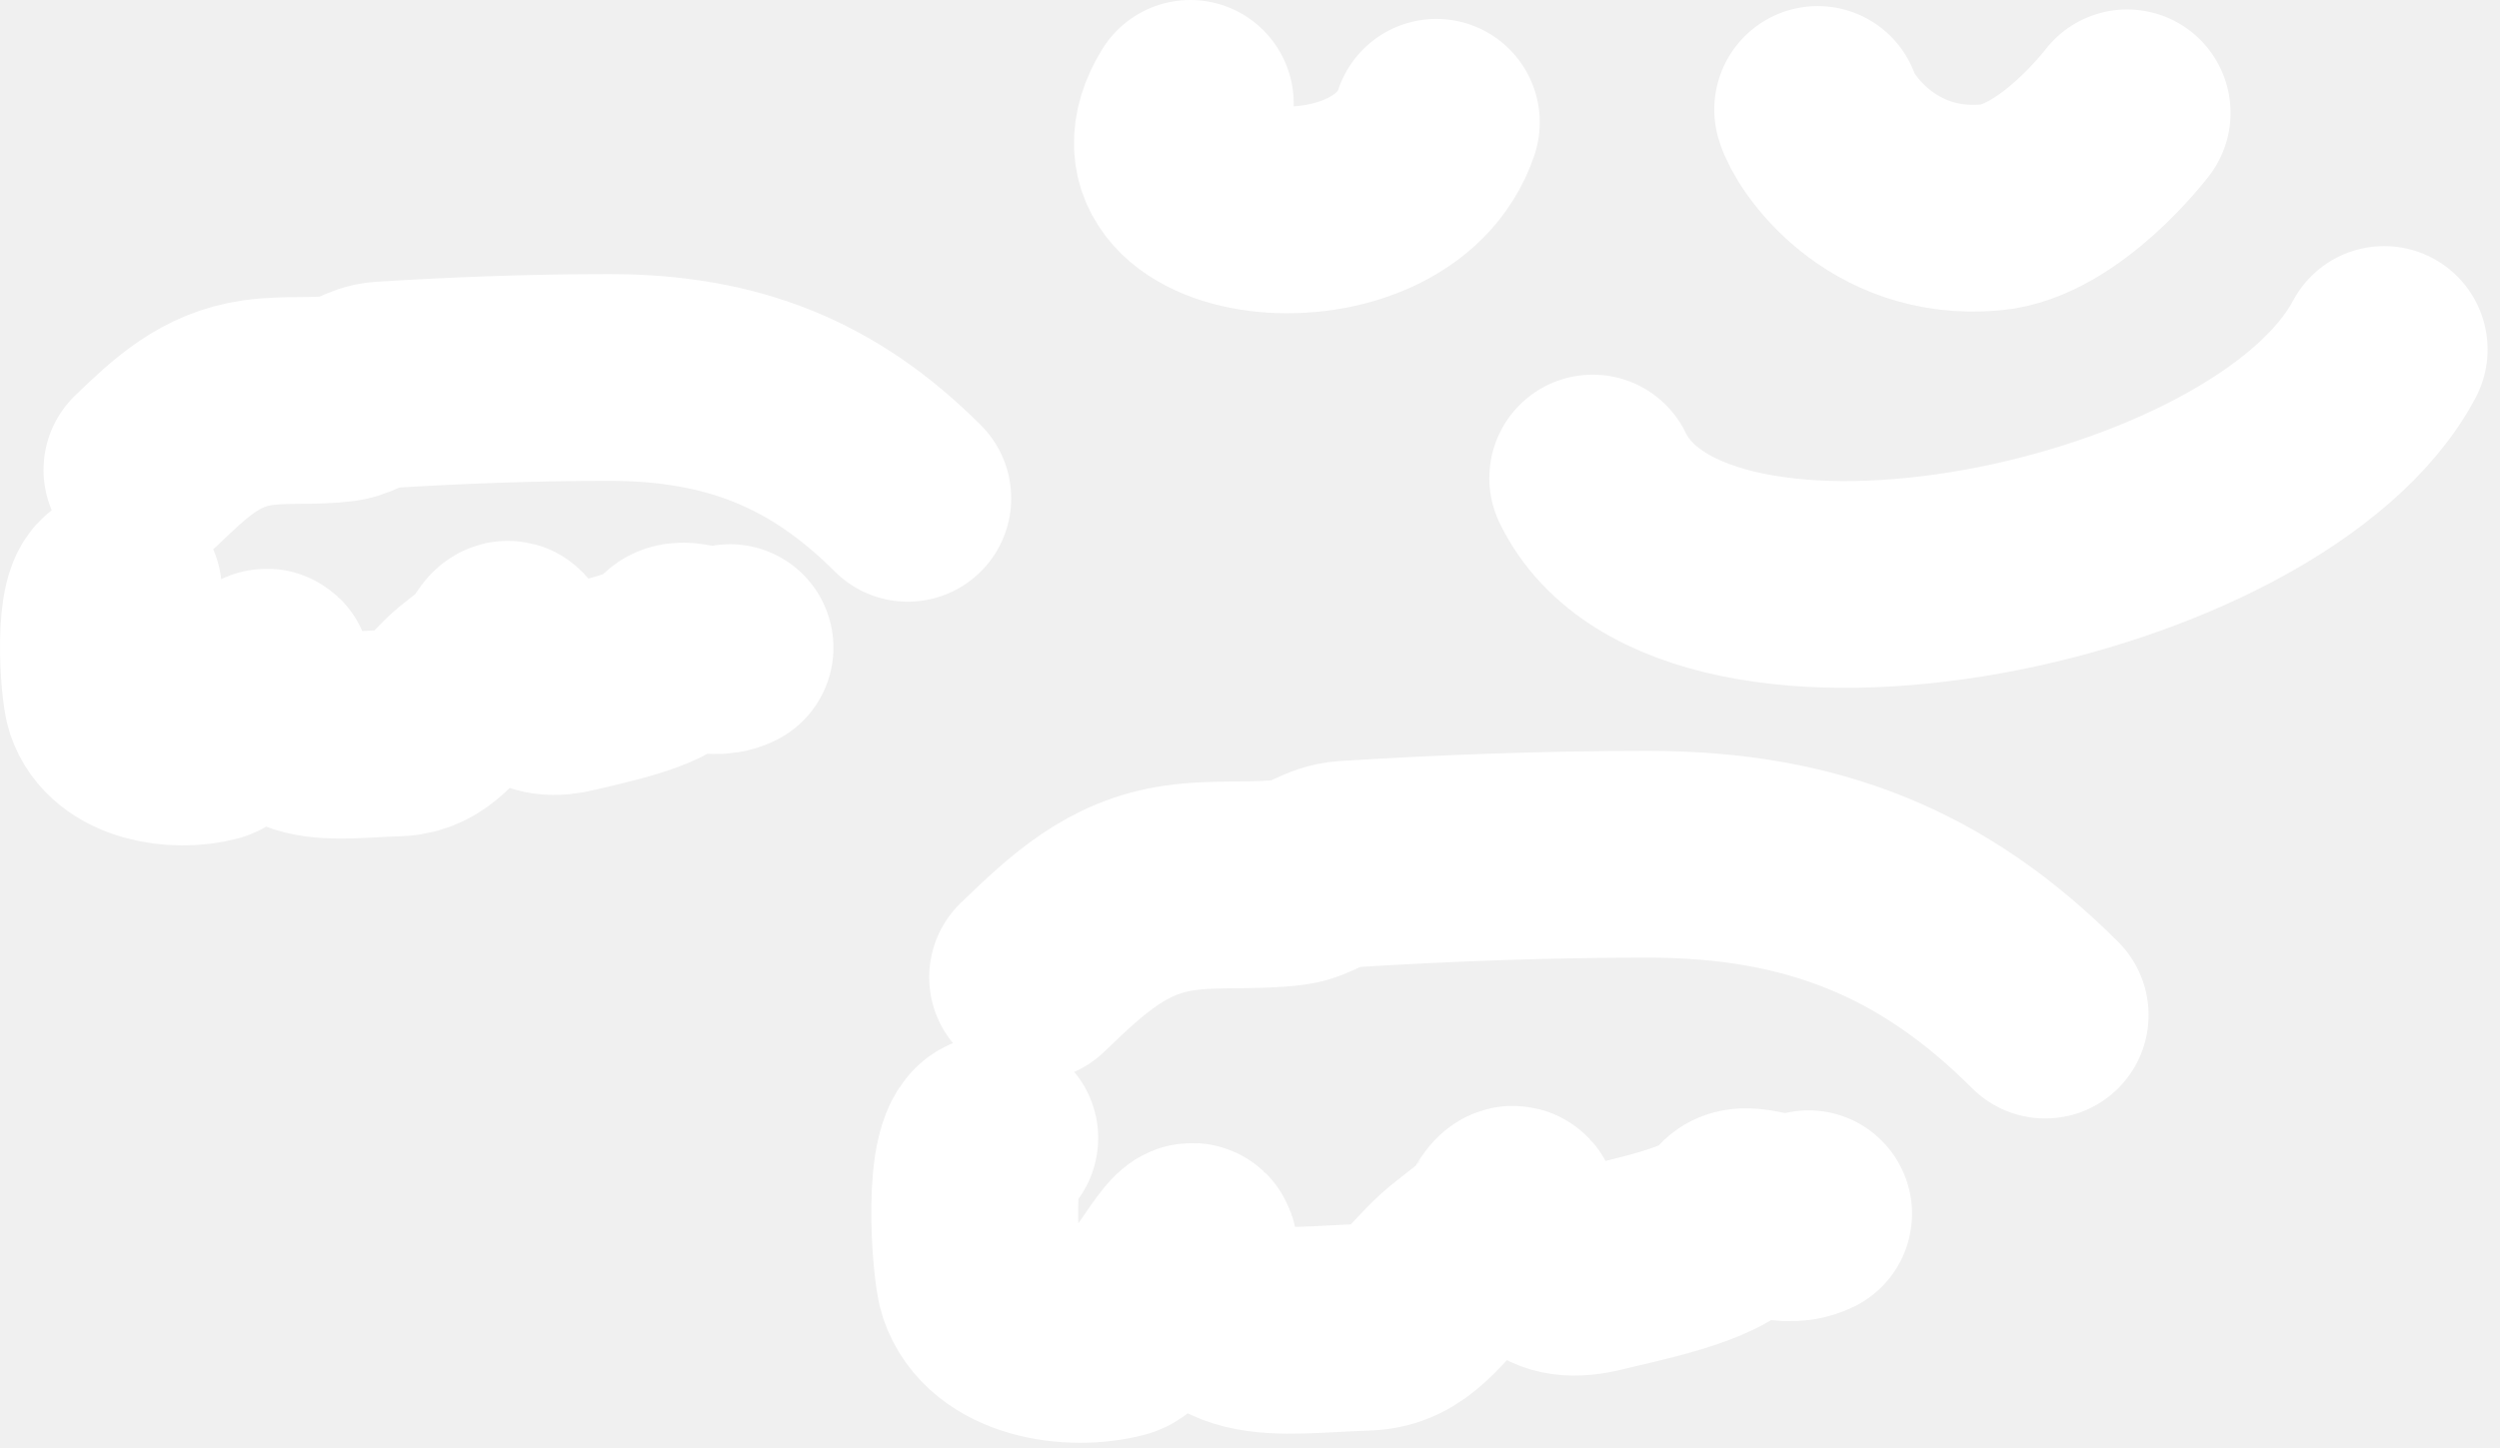
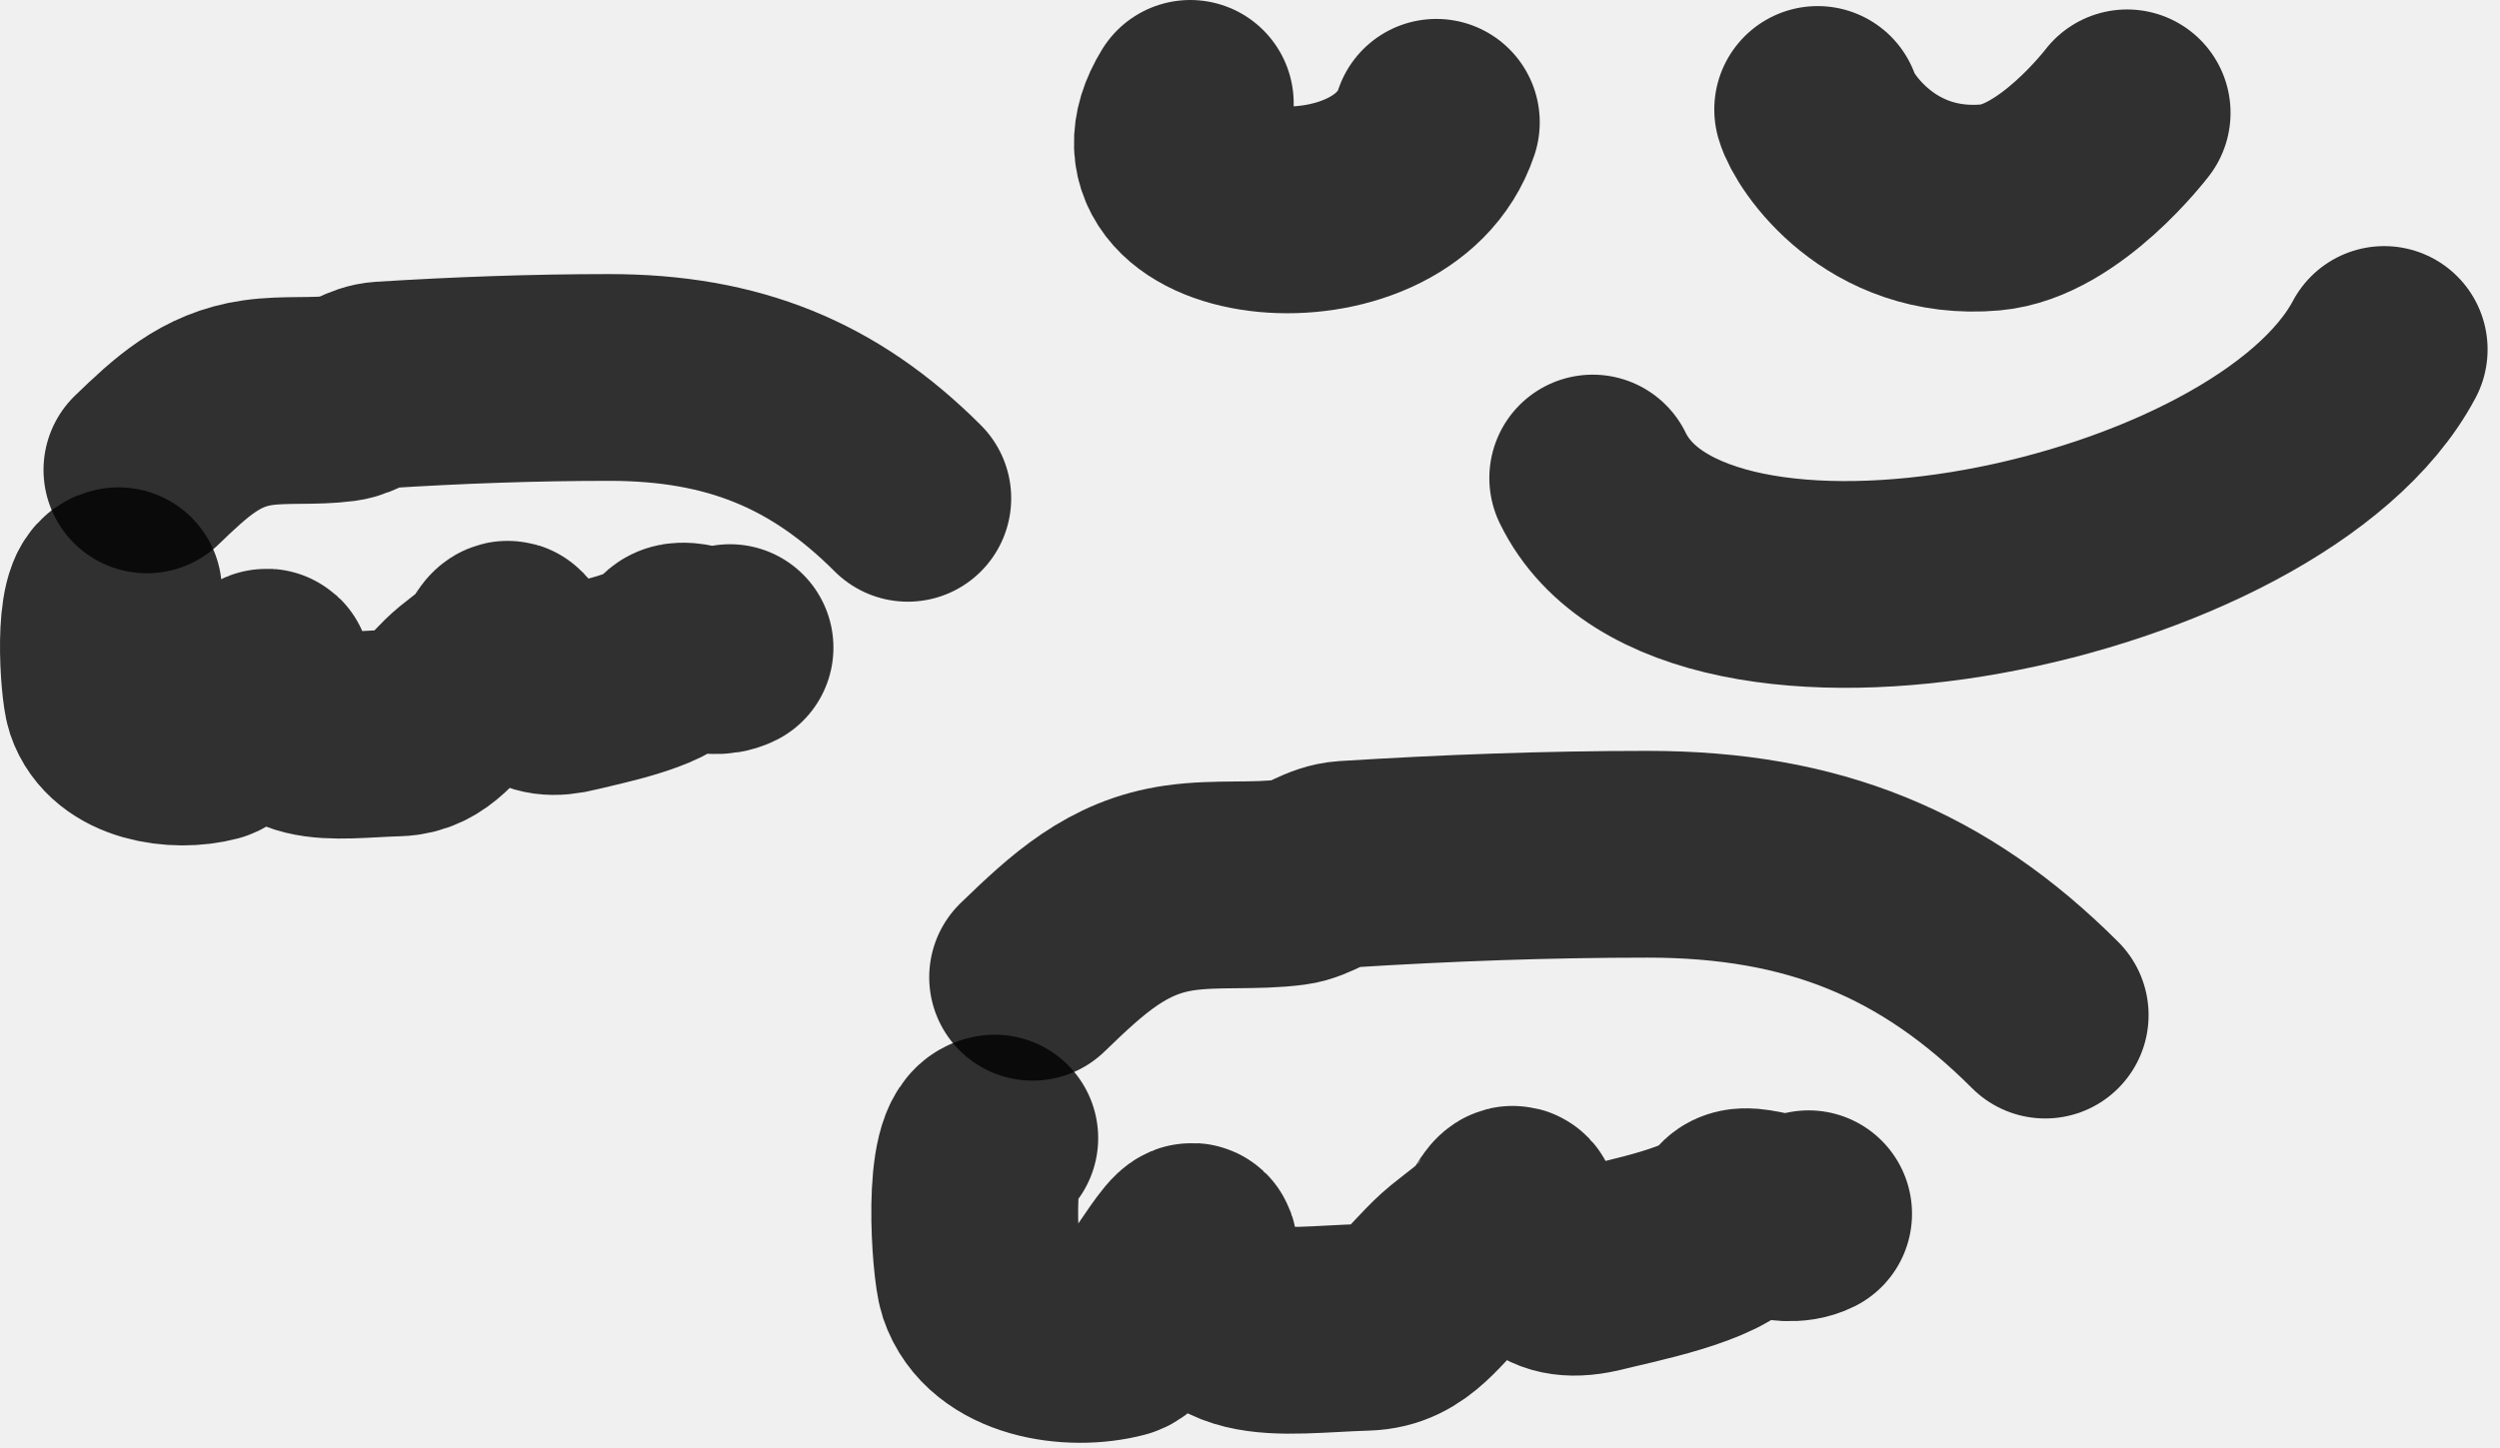
<svg xmlns="http://www.w3.org/2000/svg" width="145" height="84" viewBox="0 0 145 84" fill="none">
-   <path d="M69.065 6C64.695 13.101 80.747 14.88 83.341 7.098" stroke="white" stroke-width="12" stroke-linecap="round" />
-   <path d="M92.416 27.745C98.209 39.663 131.695 32.779 138.338 20.284" stroke="white" stroke-width="12" stroke-linecap="round" />
-   <path d="M105.468 6.353C105.826 7.605 109.08 12.608 115.492 12.04C119.515 11.683 123.423 6.549 123.423 6.549" stroke="white" stroke-width="12" stroke-linecap="round" />
-   <path d="M6.875 34.286C5.597 34.446 6.023 39.938 6.279 40.704C7.02 42.929 10.2 43.41 12.284 42.859C13.225 42.61 15.471 38.19 15.562 39.145C15.972 43.444 19.127 42.657 23.058 42.538C24.962 42.48 25.64 40.951 27 39.833C27.65 39.299 28.35 38.85 28.88 38.183C28.945 38.1 29.403 37.102 29.568 37.472C30.423 39.397 30.848 40.596 33.281 39.971C34.46 39.667 38.404 38.913 39.057 37.77C39.503 36.991 41.157 38.187 42.358 37.587" stroke="white" stroke-width="12" stroke-linecap="round" />
-   <path d="M57.72 66.054C56.02 66.266 56.587 73.576 56.927 74.595C57.914 77.556 62.145 78.197 64.919 77.462C66.171 77.131 69.16 71.249 69.281 72.521C69.826 78.241 74.026 77.194 79.256 77.035C81.791 76.958 82.693 74.924 84.503 73.436C85.368 72.725 86.299 72.127 87.004 71.239C87.091 71.13 87.701 69.802 87.919 70.294C89.058 72.855 89.623 74.451 92.861 73.619C94.43 73.215 99.679 72.211 100.548 70.69C101.141 69.653 103.342 71.246 104.941 70.446" stroke="white" stroke-width="12" stroke-linecap="round" />
-   <path d="M8.525 27.272C10.492 25.373 12.21 23.765 14.943 23.375C16.56 23.144 18.201 23.336 19.803 23.123C20.642 23.011 21.243 22.402 22.186 22.343C26.577 22.069 30.925 21.908 35.344 21.908C42.537 21.908 47.817 24.067 52.673 28.922" stroke="white" stroke-width="12" stroke-linecap="round" />
-   <path d="M59.916 56.719C62.534 54.192 64.82 52.053 68.458 51.534C70.61 51.226 72.793 51.482 74.925 51.198C76.042 51.049 76.842 50.239 78.097 50.161C83.94 49.796 89.727 49.581 95.606 49.581C105.18 49.581 112.206 52.454 118.668 58.916" stroke="white" stroke-width="12" stroke-linecap="round" />
+   <path d="M69.065 6C64.695 13.101 80.747 14.88 83.341 7.098" stroke="black" stroke-opacity="0.8" stroke-width="12" stroke-linecap="round" />
+   <path d="M92.416 27.745C98.209 39.663 131.695 32.779 138.338 20.284" stroke="black" stroke-opacity="0.8" stroke-width="12" stroke-linecap="round" />
+   <path d="M105.468 6.353C105.826 7.605 109.08 12.608 115.492 12.04C119.515 11.683 123.423 6.549 123.423 6.549" stroke="black" stroke-opacity="0.8" stroke-width="12" stroke-linecap="round" />
+   <path d="M6.875 34.286C5.597 34.446 6.023 39.938 6.279 40.704C7.02 42.929 10.2 43.41 12.284 42.859C13.225 42.61 15.471 38.19 15.562 39.145C15.972 43.444 19.127 42.657 23.058 42.538C24.962 42.48 25.64 40.951 27 39.833C27.65 39.299 28.35 38.85 28.88 38.183C28.945 38.1 29.403 37.102 29.568 37.472C30.423 39.397 30.848 40.596 33.281 39.971C34.46 39.667 38.404 38.913 39.057 37.77C39.503 36.991 41.157 38.187 42.358 37.587" stroke="black" stroke-opacity="0.8" stroke-width="12" stroke-linecap="round" />
+   <path d="M57.72 66.054C56.02 66.266 56.587 73.576 56.927 74.595C57.914 77.556 62.145 78.197 64.919 77.462C66.171 77.131 69.16 71.249 69.281 72.521C69.826 78.241 74.026 77.194 79.256 77.035C81.791 76.958 82.693 74.924 84.503 73.436C85.368 72.725 86.299 72.127 87.004 71.239C87.091 71.13 87.701 69.802 87.919 70.294C89.058 72.855 89.623 74.451 92.861 73.619C94.43 73.215 99.679 72.211 100.548 70.69C101.141 69.653 103.342 71.246 104.941 70.446" stroke="black" stroke-opacity="0.8" stroke-width="12" stroke-linecap="round" />
+   <path d="M8.525 27.272C10.492 25.373 12.21 23.765 14.943 23.375C16.56 23.144 18.201 23.336 19.803 23.123C20.642 23.011 21.243 22.402 22.186 22.343C26.577 22.069 30.925 21.908 35.344 21.908C42.537 21.908 47.817 24.067 52.673 28.922" stroke="black" stroke-opacity="0.8" stroke-width="12" stroke-linecap="round" />
+   <path d="M59.916 56.719C62.534 54.192 64.82 52.053 68.458 51.534C70.61 51.226 72.793 51.482 74.925 51.198C76.042 51.049 76.842 50.239 78.097 50.161C83.94 49.796 89.727 49.581 95.606 49.581C105.18 49.581 112.206 52.454 118.668 58.916" stroke="black" stroke-opacity="0.8" stroke-width="12" stroke-linecap="round" />
</svg>
